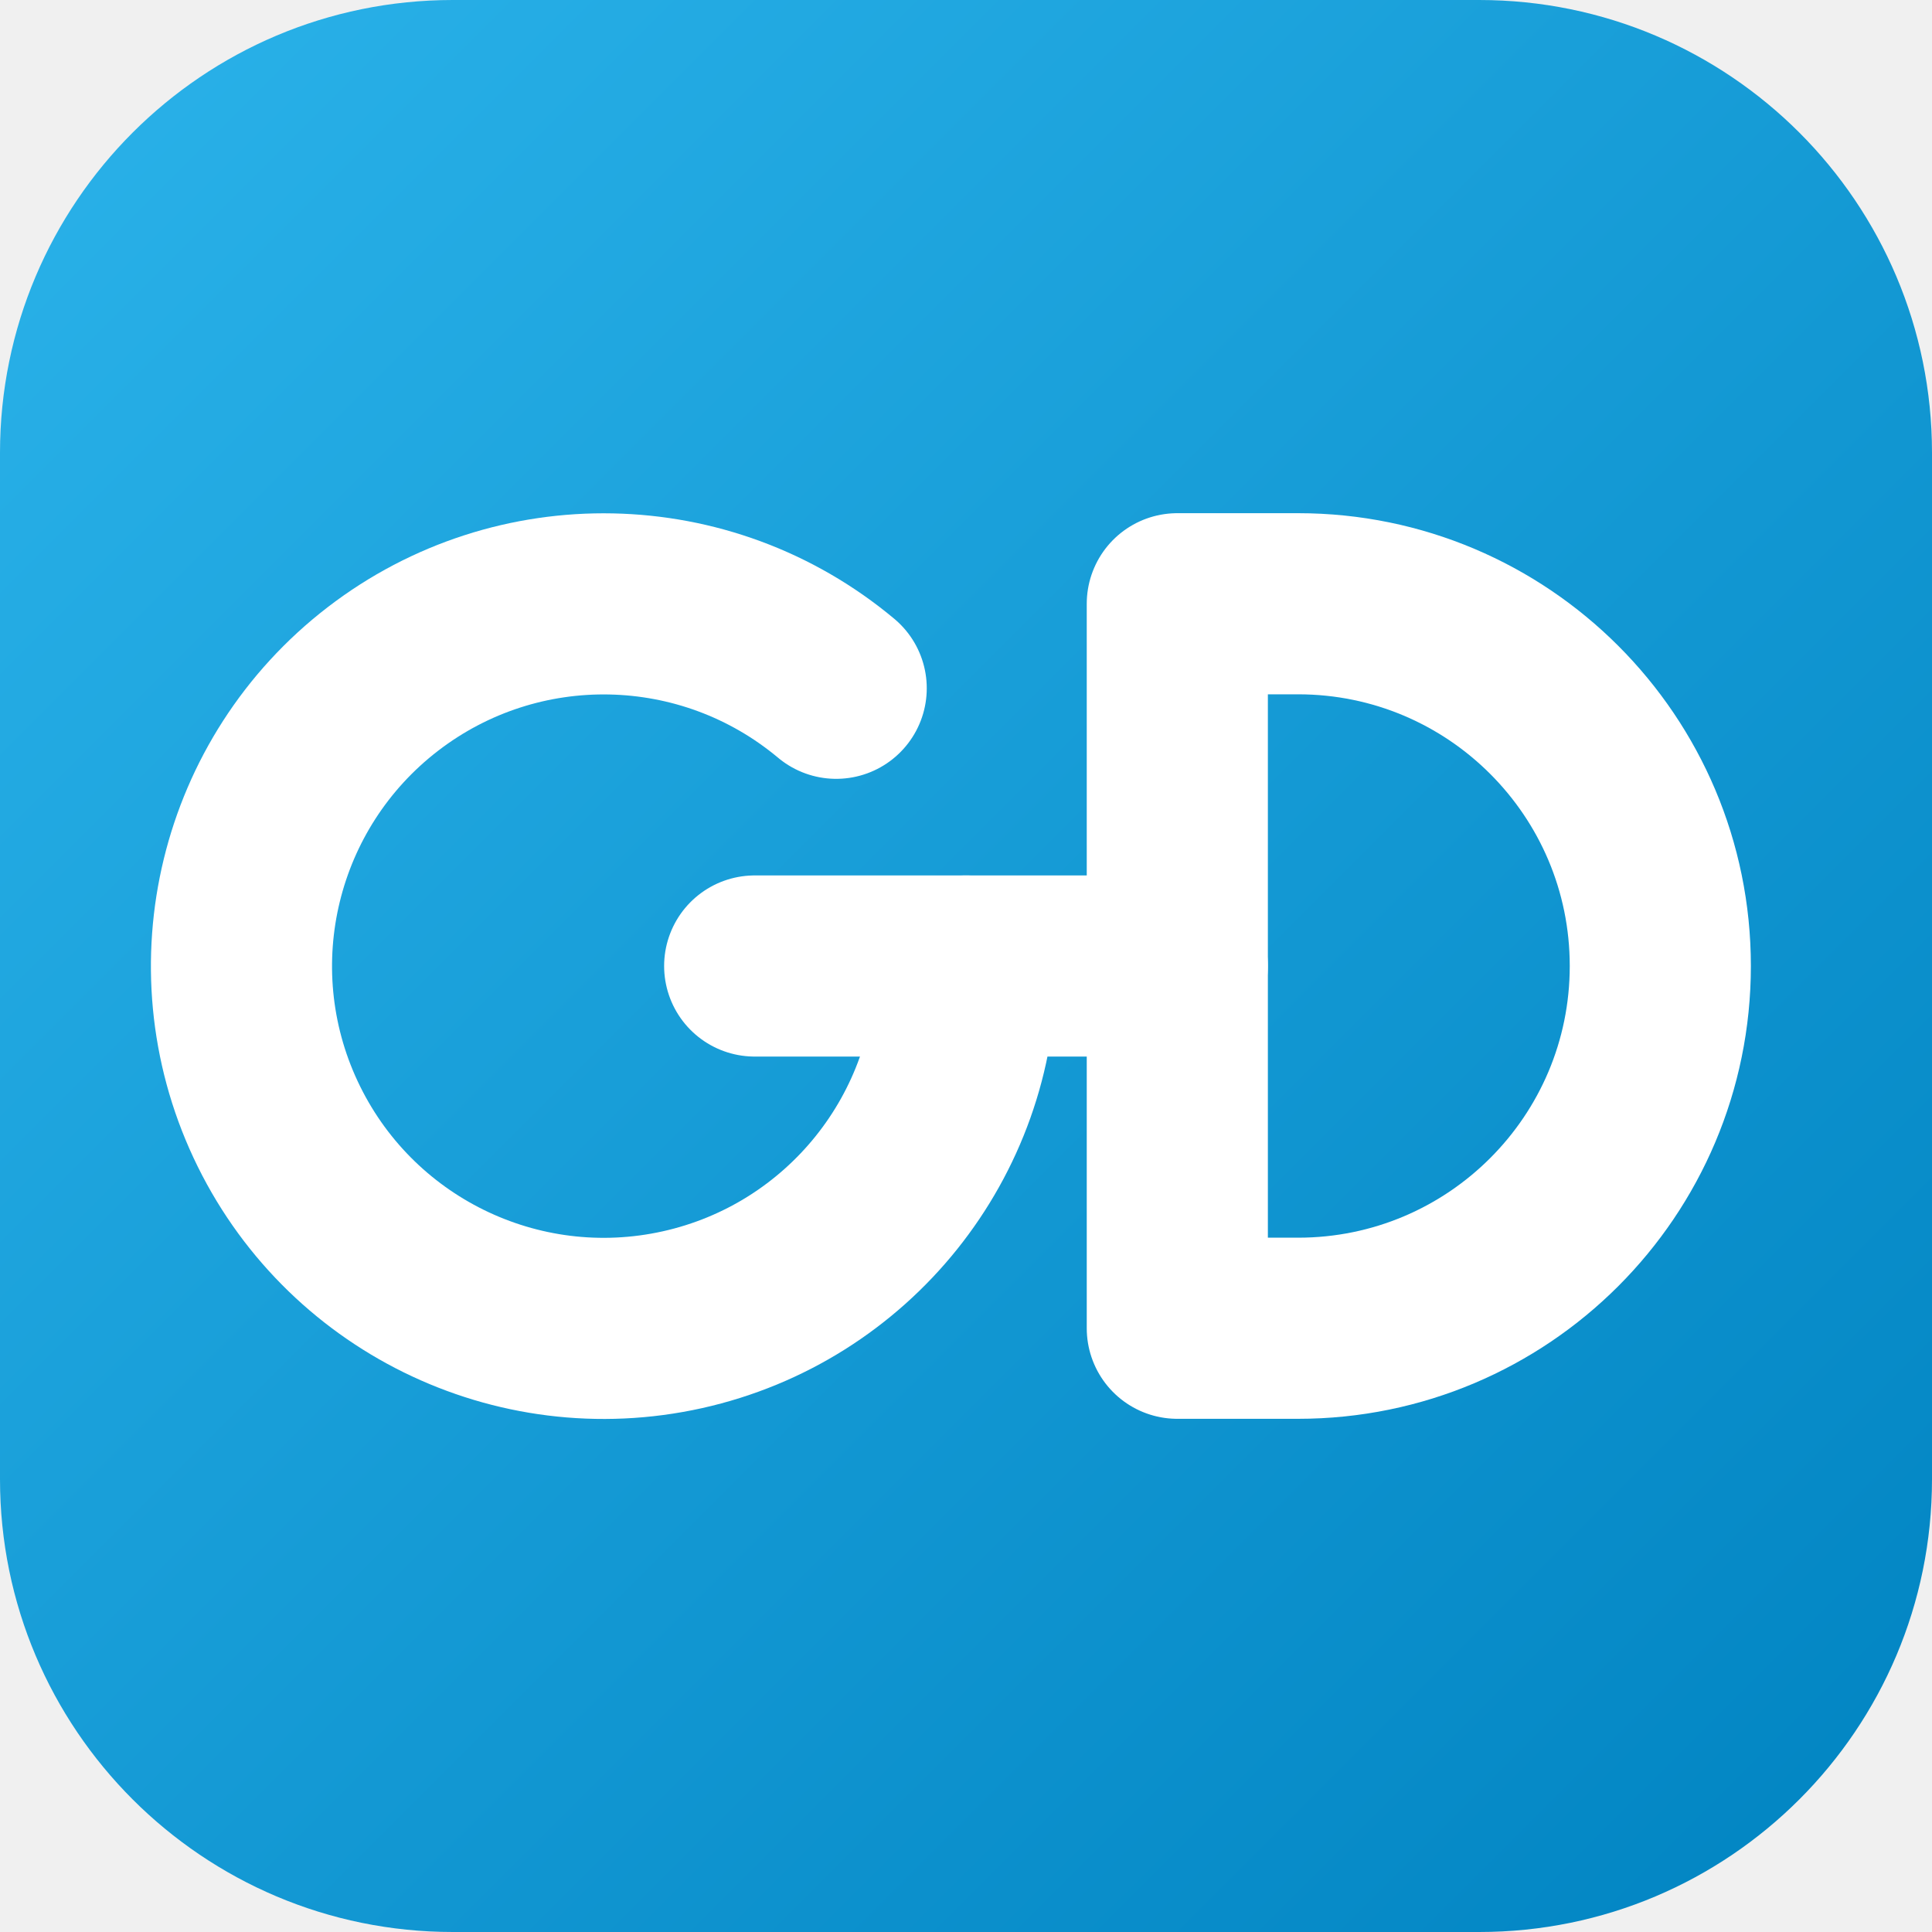
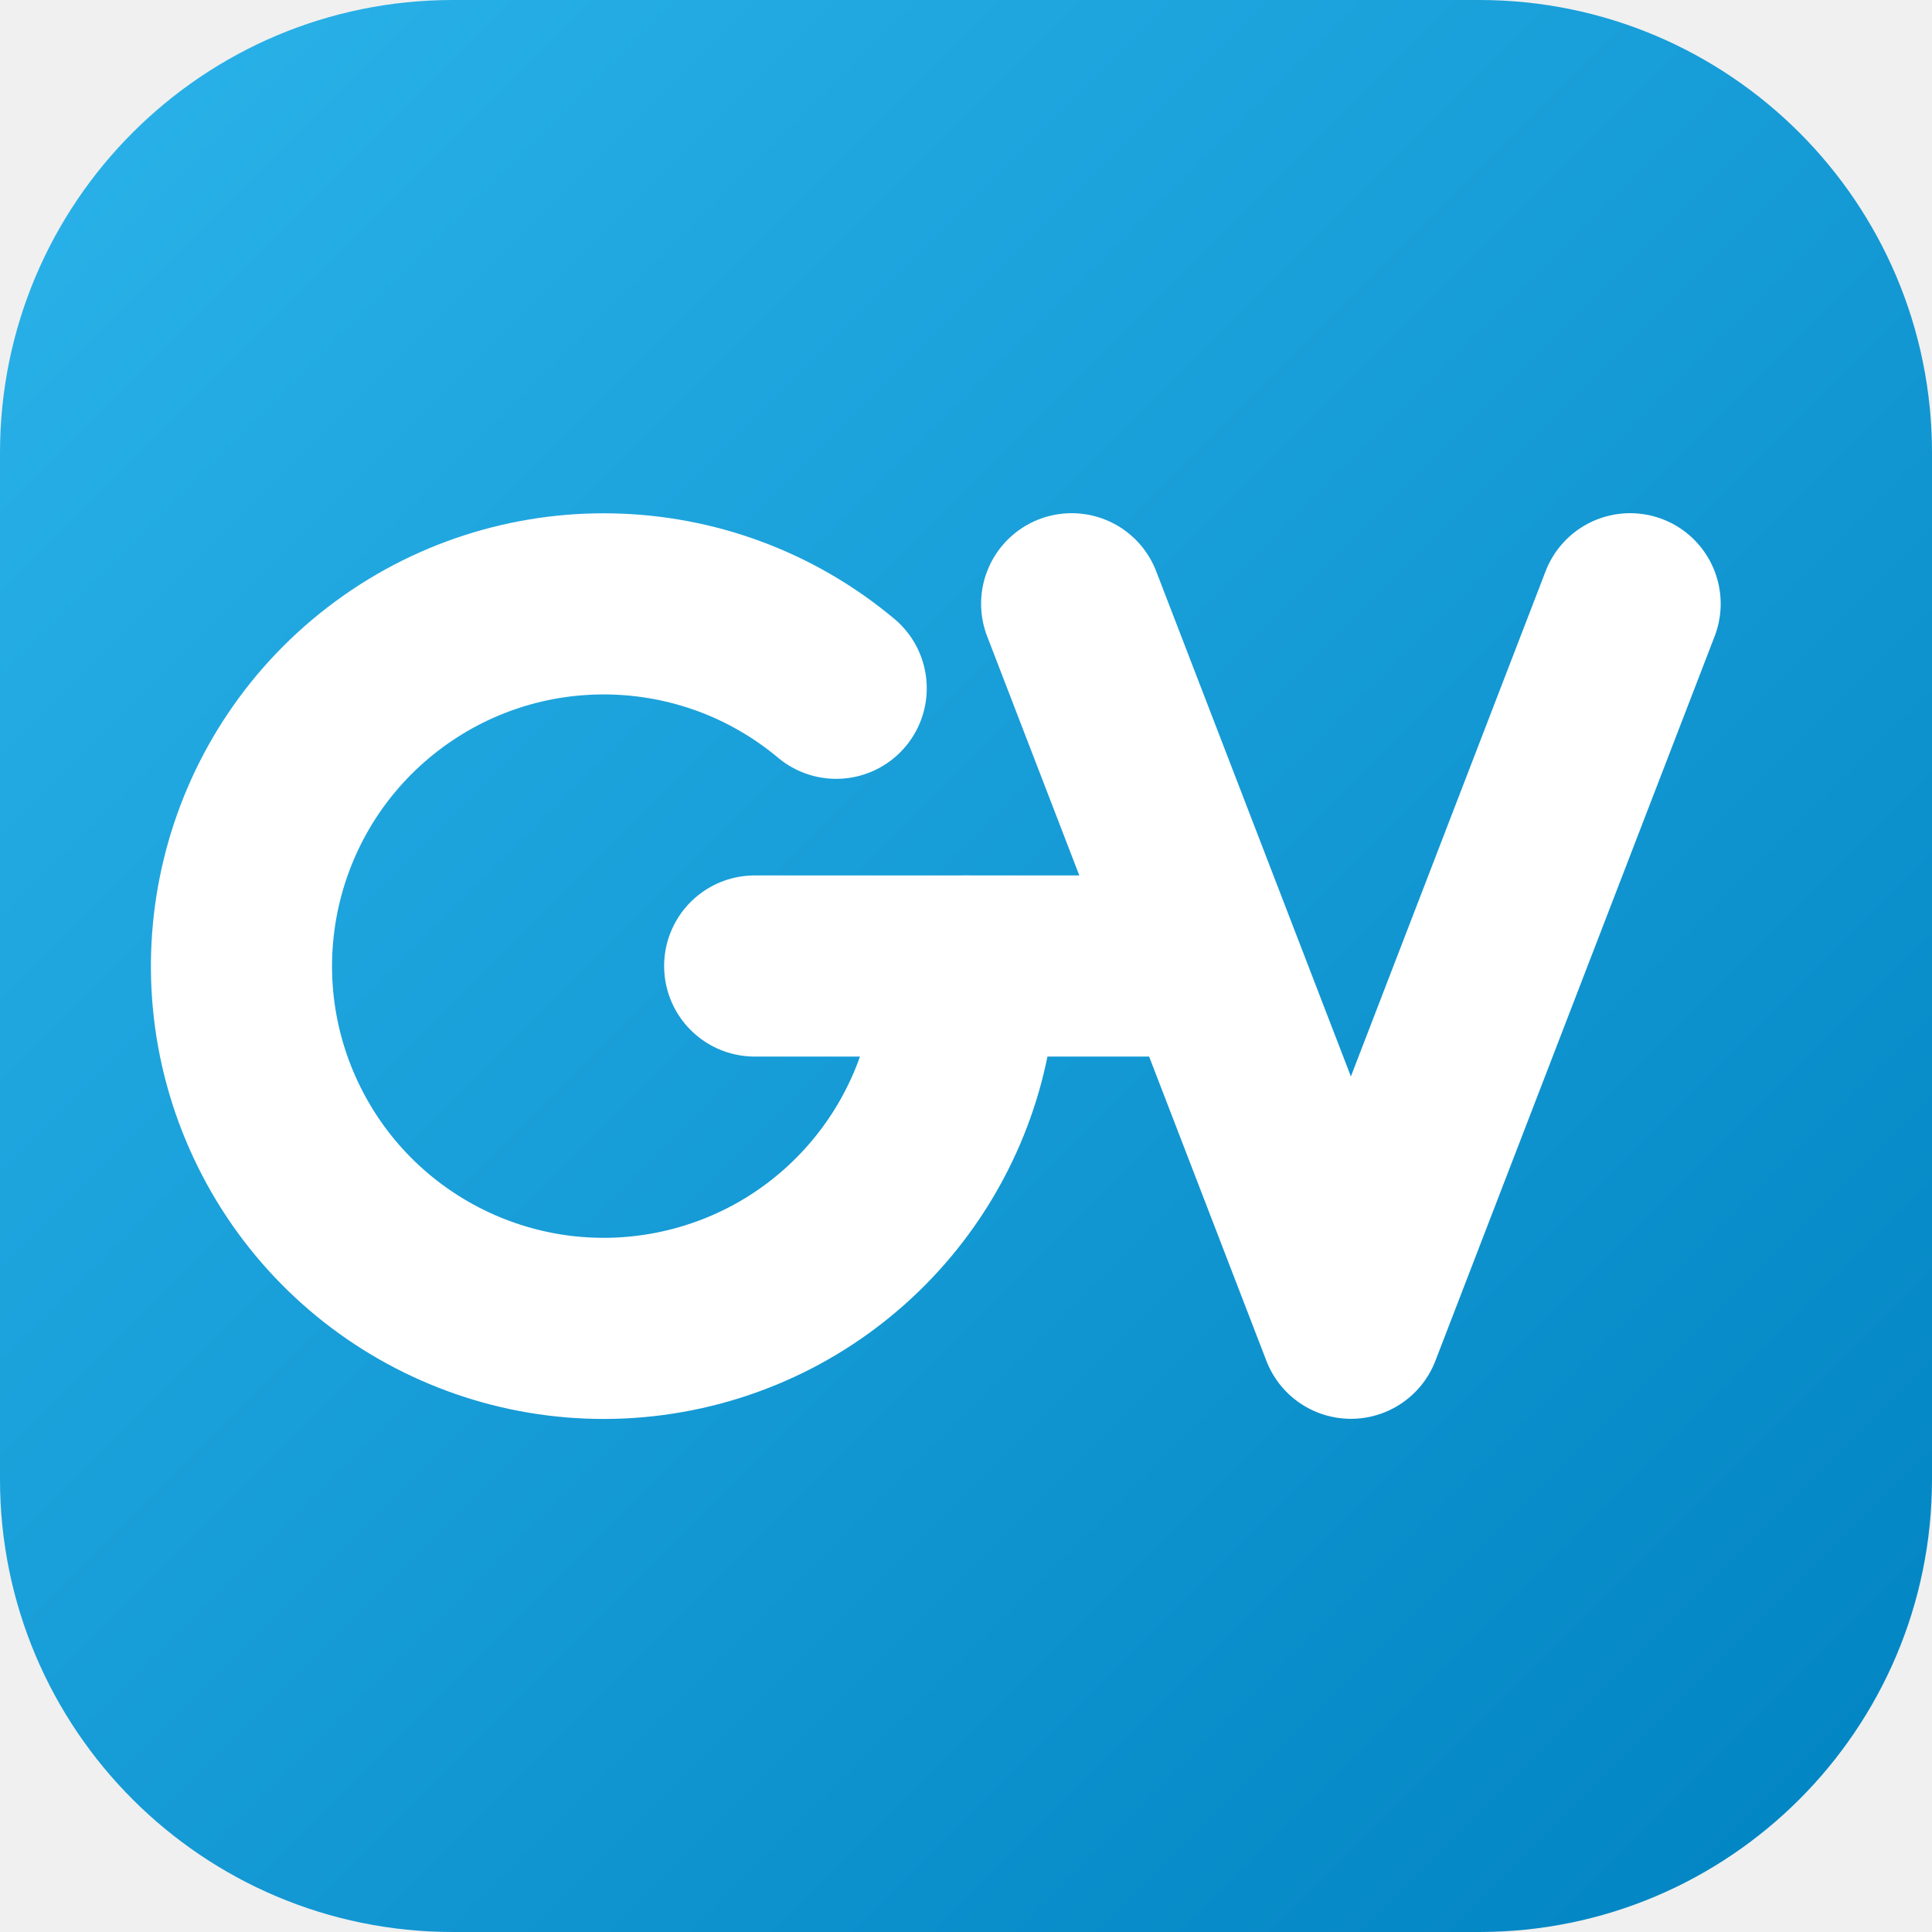
<svg xmlns="http://www.w3.org/2000/svg" viewBox="0 0 128 128" role="img" aria-labelledby="t">
  <defs>
-     <linearGradient id="gd-fondo" x1="0" y1="0" x2="1" y2="1">
+     <linearGradient id="gv-fondo" x1="0" y1="0" x2="1" y2="1">
      <stop offset="0" stop-color="#2BB3EA" />
      <stop offset="1" stop-color="#0083C1" />
    </linearGradient>
  </defs>
-   <rect width="128" height="128" rx="30" fill="url(#gd-fondo)" />
+   <rect width="128" height="128" rx="30" fill="url(#gv-fondo)" />
  <g fill="none" stroke="#FFFFFF" stroke-width="12" stroke-linecap="round" stroke-linejoin="round">
    <path d="M55.4 45.6 A24 24 0 1 0 64 64" />
-     <path d="M50 64 H78" />
-     <path d="M78 40 V88 M78 40 H86 A24 24 0 0 1 86 88 H78" />
+     <path d="M50 64 H80" />
+     <path d="M71 40 L89.5 88 L108 40" />
  </g>
</svg>
